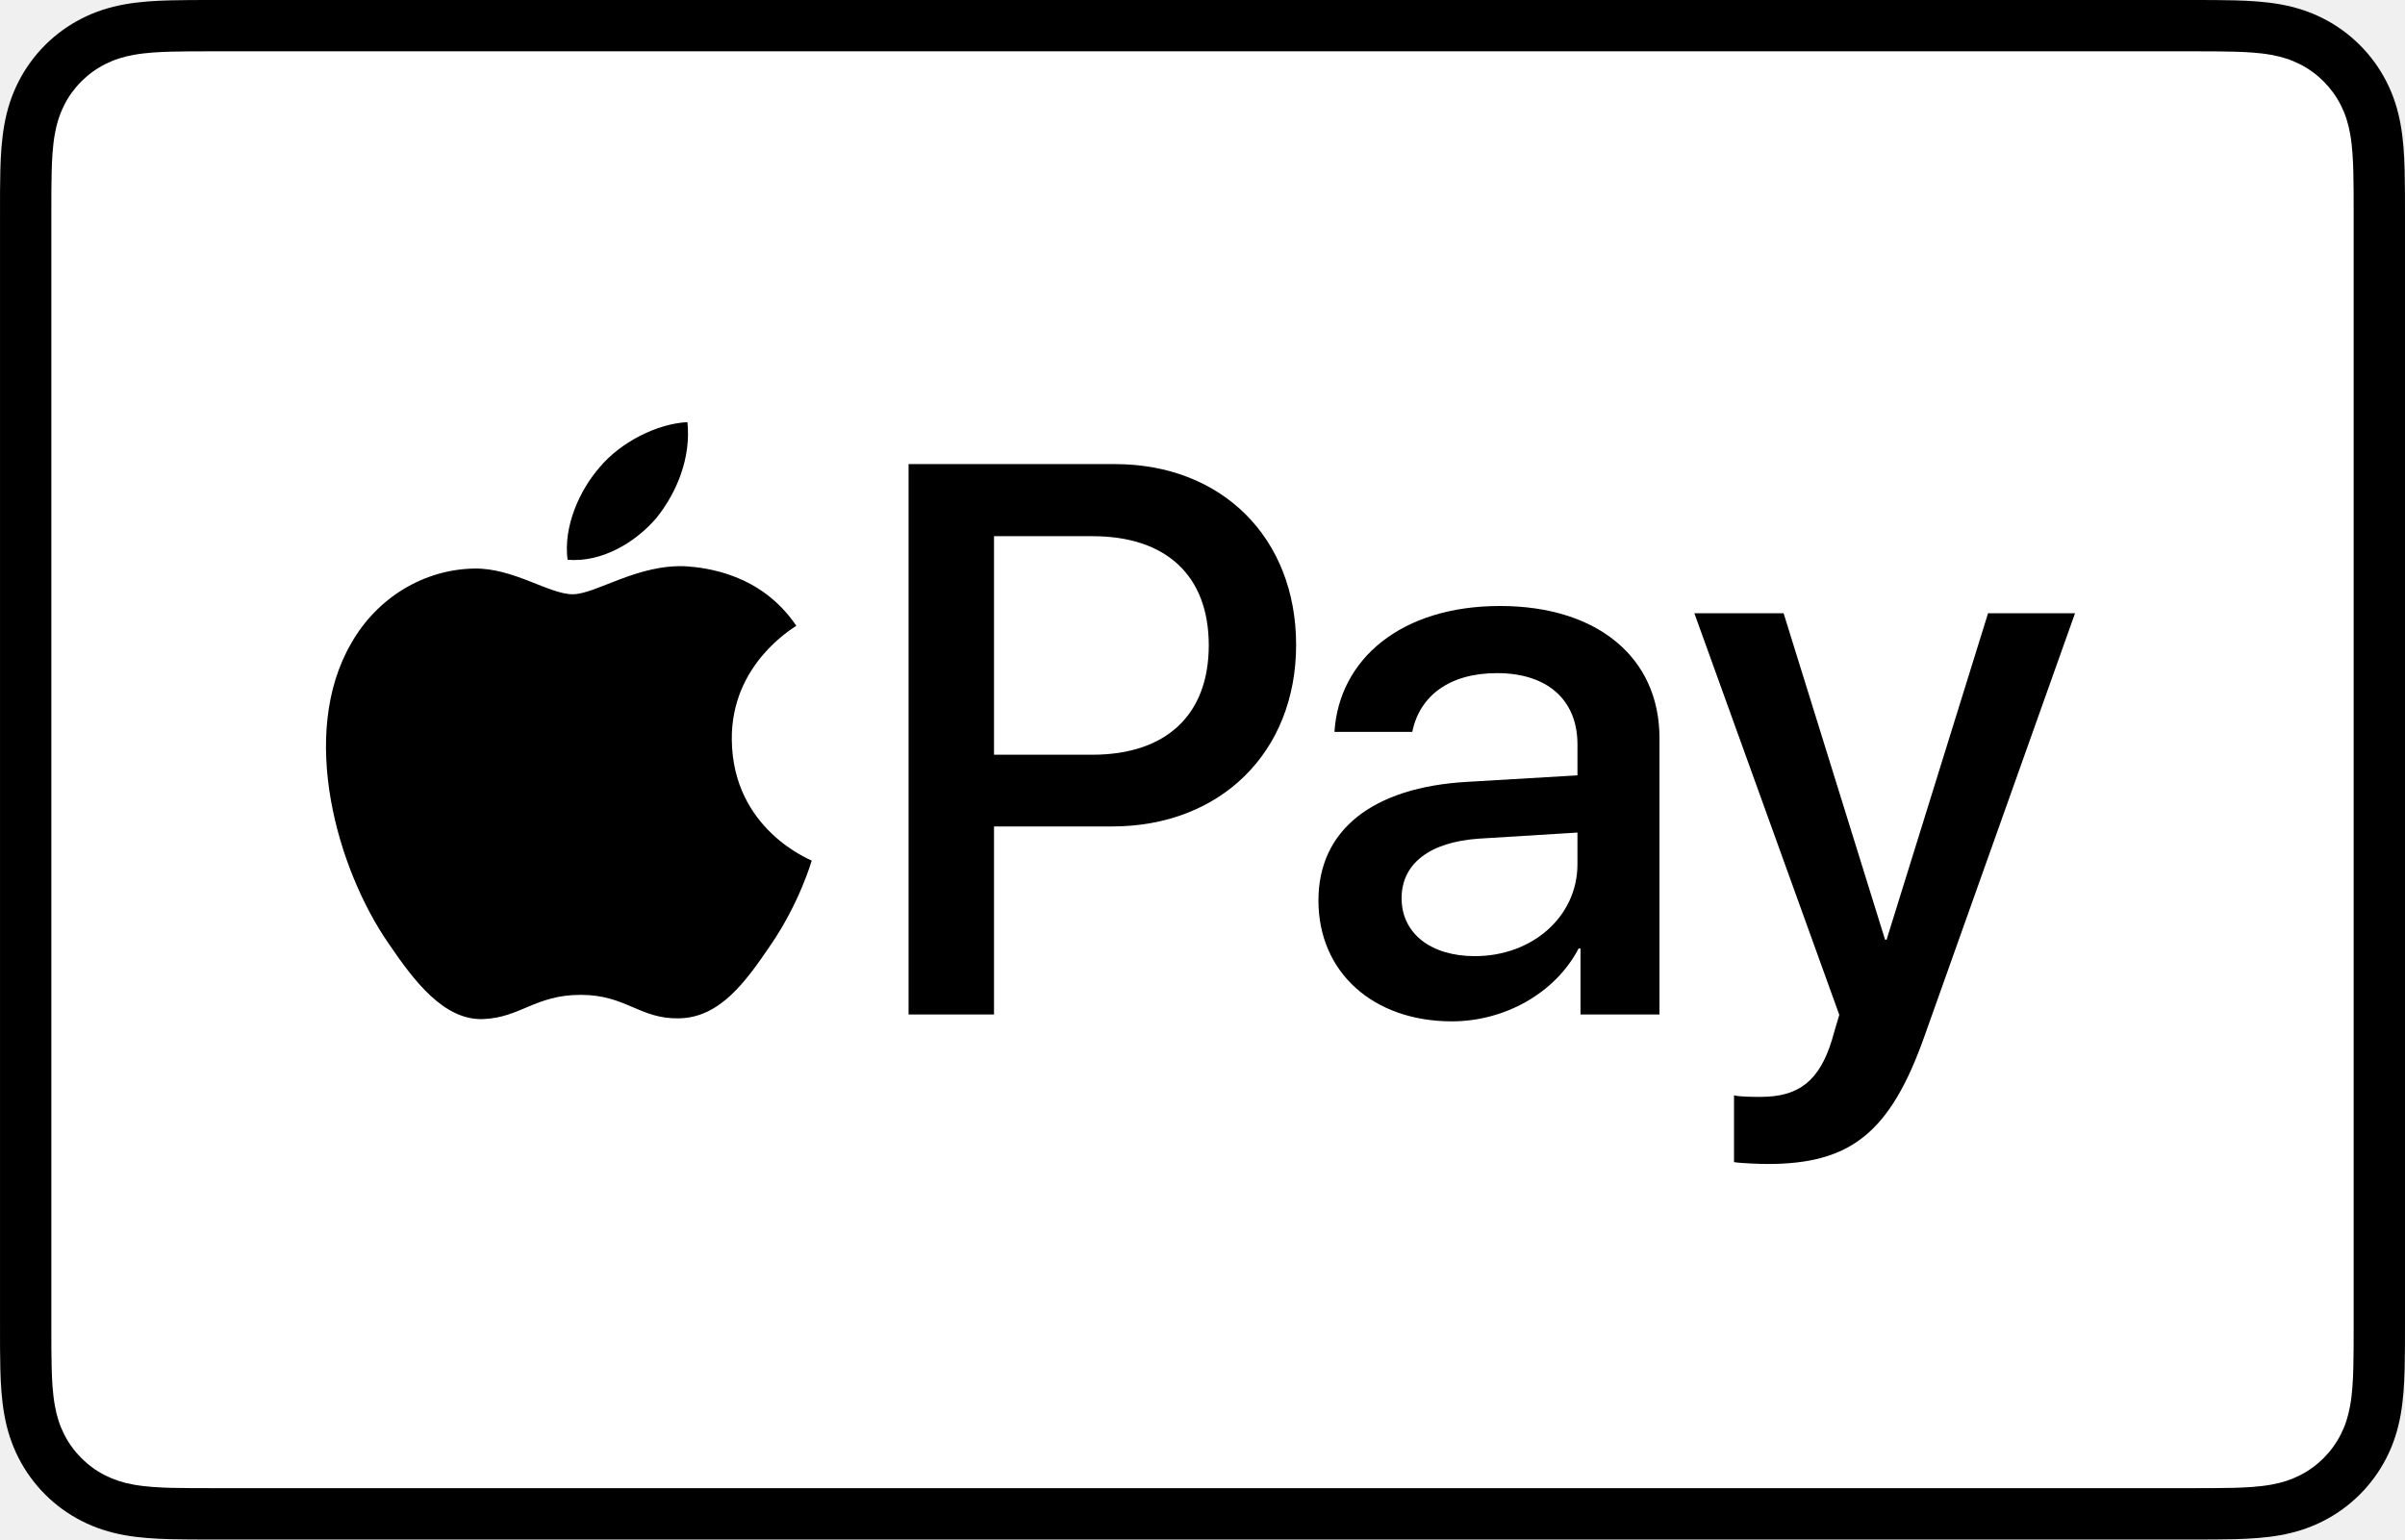
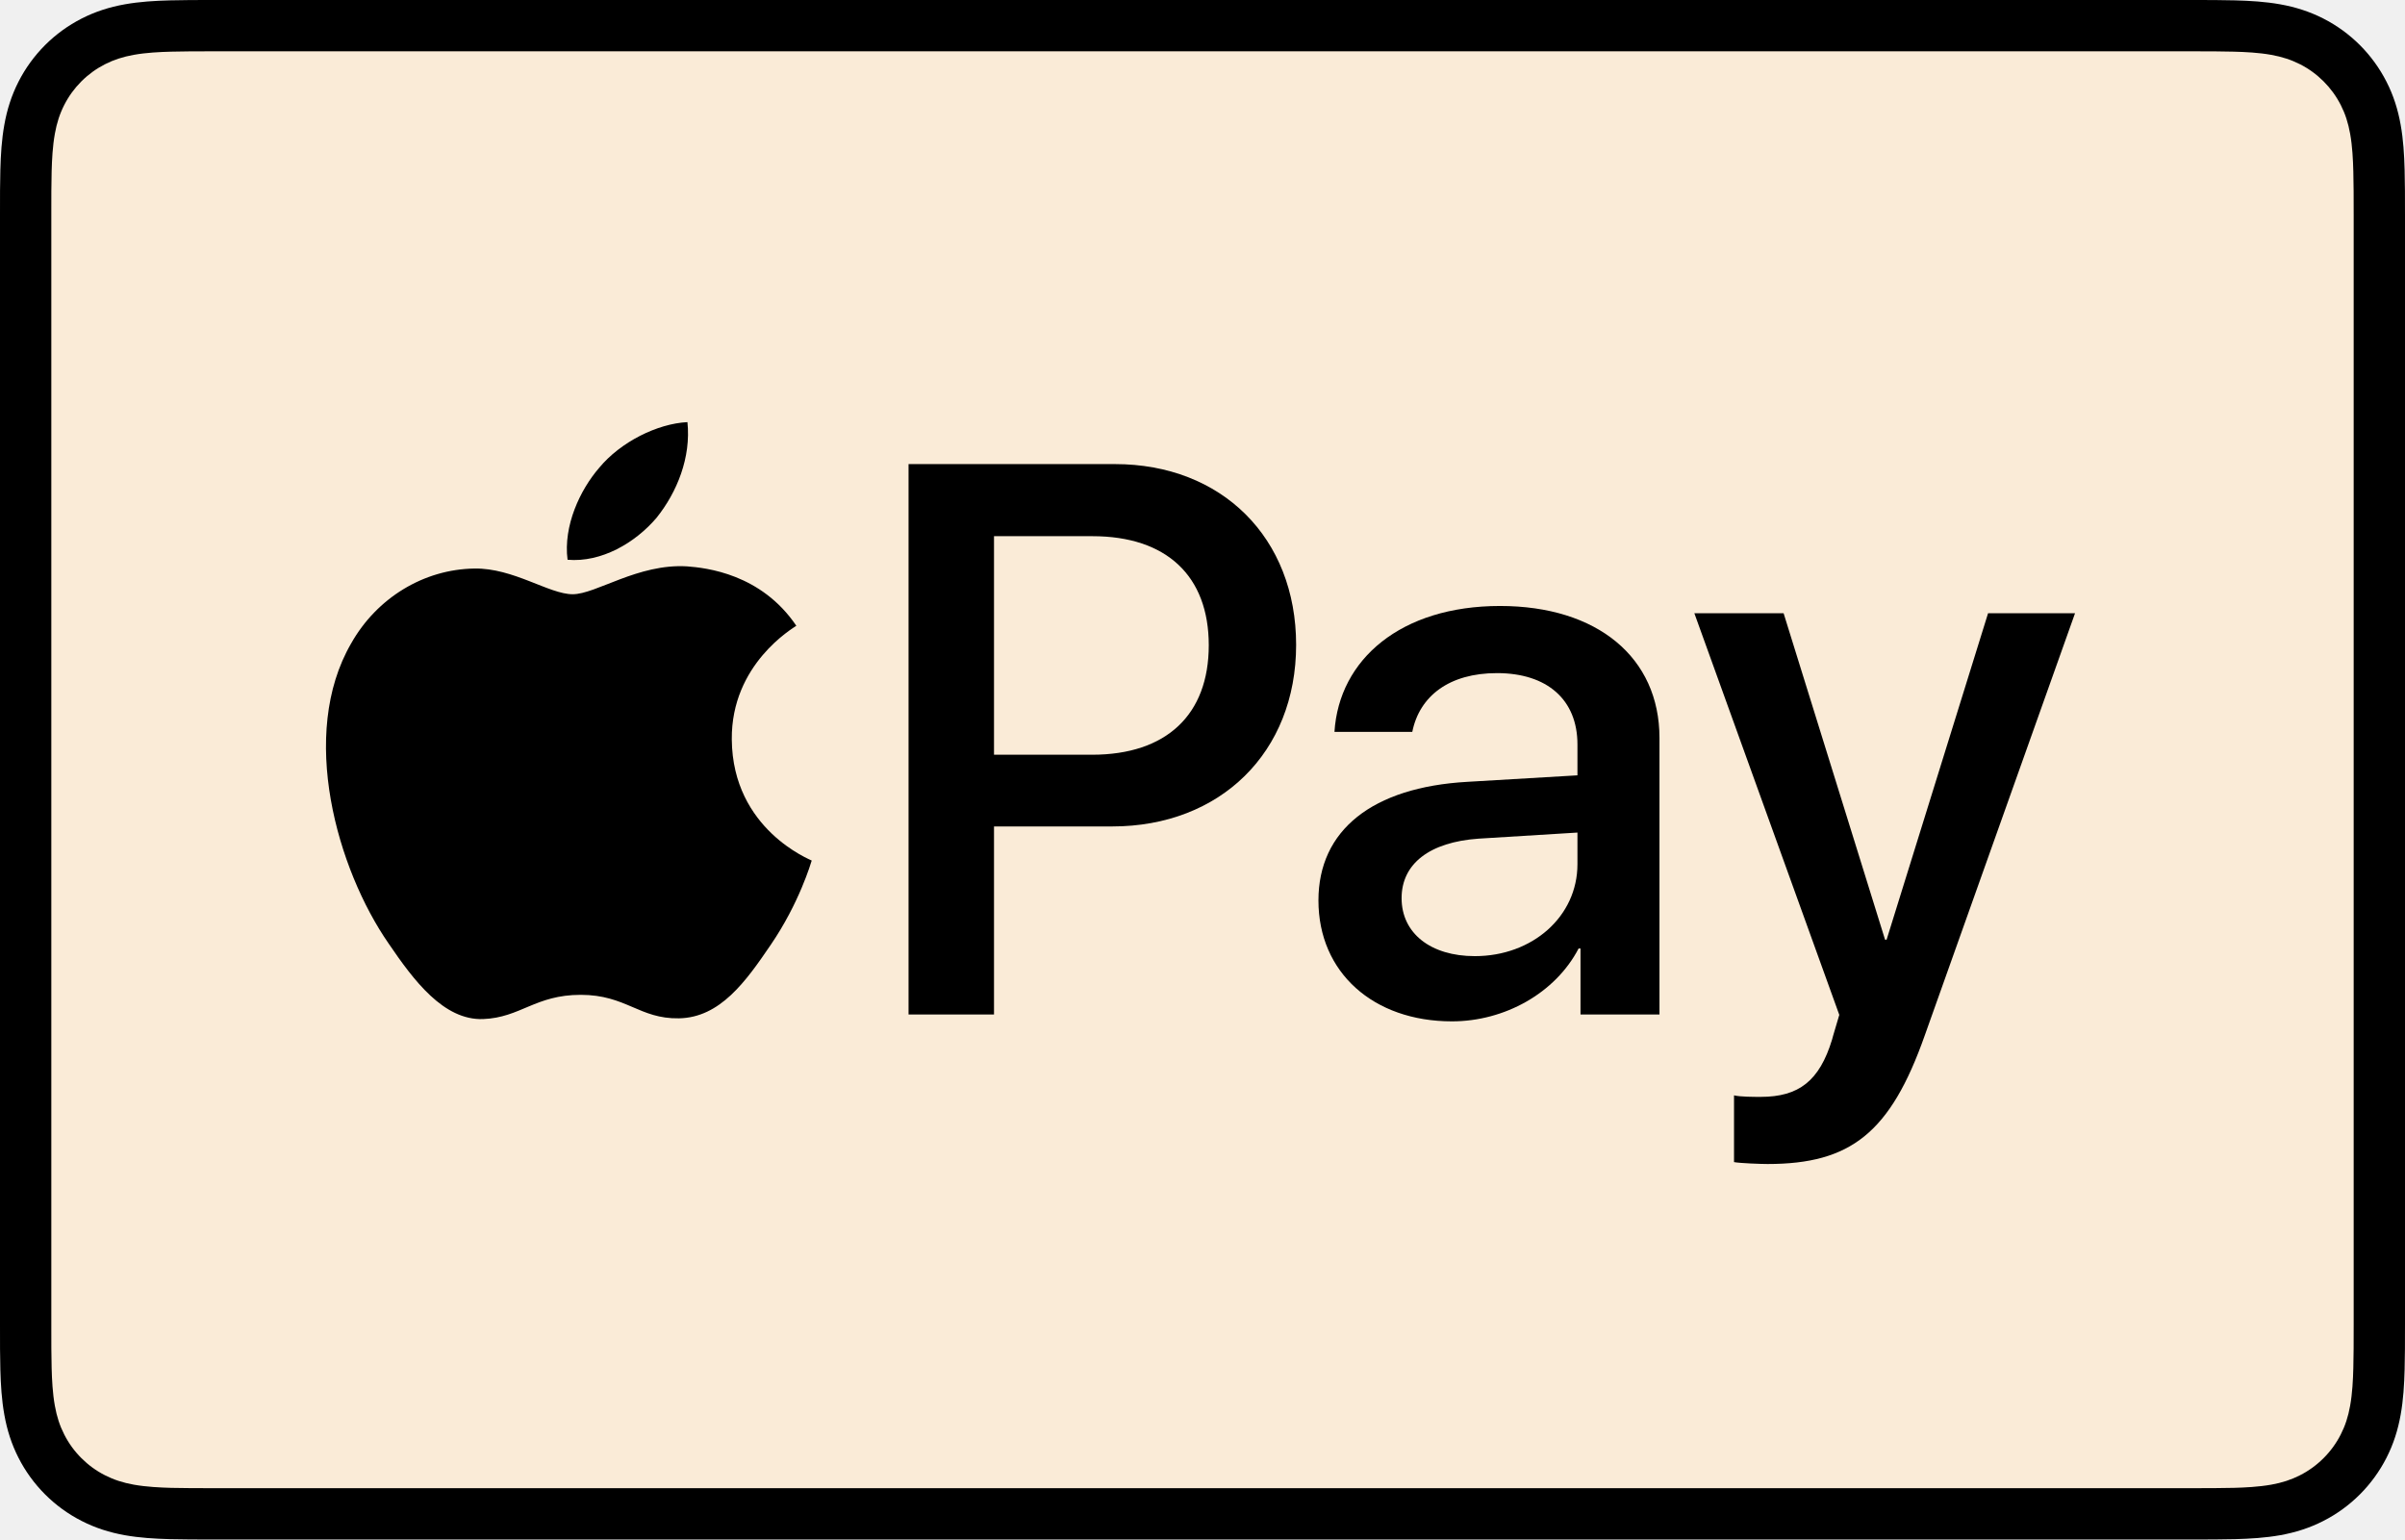
- <svg xmlns="http://www.w3.org/2000/svg" version="1.1" id="Artwork" x="0px" y="0px" width="165.521px" height="105.965px" viewBox="0 0 165.521 105.965" enable-background="new 0 0 165.521 105.965" xml:space="preserve">
-   <g>
-     <path id="XMLID_4_" d="M150.698,0H14.823c-0.566,0-1.133,0-1.698,0.003c-0.478,0.003-0.954,0.009-1.43,0.022   c-1.039,0.028-2.087,0.089-3.113,0.274c-1.042,0.188-2.012,0.494-2.959,0.975   c-0.93,0.473-1.782,1.092-2.52,1.83c-0.738,0.738-1.357,1.589-1.83,2.52   c-0.482,0.946-0.788,1.917-0.974,2.96c-0.185,1.026-0.247,2.074-0.275,3.112   c-0.013,0.476-0.018,0.953-0.021,1.429c-0.003,0.566-0.002,1.132-0.002,1.699V91.142   c0,0.567-0.001,1.132,0.002,1.699c0.003,0.476,0.009,0.953,0.021,1.429   c0.028,1.037,0.09,2.085,0.275,3.111c0.186,1.044,0.492,2.014,0.974,2.96   c0.473,0.931,1.092,1.783,1.83,2.52c0.738,0.74,1.59,1.358,2.52,1.83   c0.946,0.483,1.916,0.789,2.959,0.977c1.026,0.183,2.074,0.246,3.113,0.274c0.476,0.011,0.953,0.017,1.43,0.019   c0.565,0.004,1.132,0.004,1.698,0.004h135.875c0.565,0,1.132,0,1.697-0.004   c0.476-0.002,0.953-0.009,1.431-0.019c1.037-0.028,2.084-0.09,3.113-0.274   c1.041-0.188,2.011-0.494,2.958-0.977c0.931-0.472,1.78-1.091,2.52-1.83c0.737-0.737,1.356-1.589,1.83-2.52   c0.483-0.946,0.789-1.916,0.974-2.96c0.185-1.026,0.246-2.074,0.274-3.111   c0.013-0.476,0.019-0.953,0.022-1.429c0.004-0.567,0.004-1.132,0.004-1.699V14.824   c0-0.567,0-1.133-0.004-1.699c-0.002-0.476-0.009-0.953-0.022-1.429c-0.028-1.038-0.088-2.086-0.274-3.112   c-0.185-1.043-0.491-2.014-0.974-2.96c-0.474-0.931-1.093-1.782-1.83-2.52   c-0.74-0.738-1.589-1.357-2.52-1.83c-0.946-0.482-1.917-0.788-2.958-0.975   c-1.028-0.184-2.076-0.246-3.113-0.274c-0.479-0.013-0.955-0.018-1.431-0.022C151.83,0,151.263,0,150.698,0   L150.698,0z" />
-     <path id="XMLID_3_" fill="#FFFFFF" d="M150.698,3.532l1.671,0.003c0.453,0.003,0.906,0.008,1.361,0.021   c0.792,0.021,1.718,0.064,2.582,0.219c0.751,0.135,1.38,0.341,1.984,0.648   c0.597,0.303,1.143,0.7,1.62,1.177c0.479,0.48,0.877,1.027,1.184,1.63   c0.306,0.6,0.51,1.226,0.645,1.982c0.154,0.854,0.197,1.783,0.219,2.58   c0.012,0.45,0.018,0.9,0.02,1.36c0.004,0.557,0.004,1.113,0.004,1.671V91.142   c0,0.558,0,1.114-0.004,1.682c-0.002,0.45-0.008,0.899-0.02,1.35c-0.022,0.796-0.064,1.724-0.221,2.588   c-0.133,0.746-0.337,1.373-0.644,1.975c-0.306,0.602-0.703,1.148-1.18,1.625   c-0.48,0.48-1.025,0.876-1.628,1.182c-0.6,0.306-1.228,0.512-1.972,0.645   c-0.881,0.157-1.846,0.2-2.573,0.22c-0.457,0.01-0.913,0.016-1.379,0.019   c-0.556,0.004-1.113,0.004-1.669,0.004H14.823c-0.007,0-0.015,0-0.022,0c-0.549,0-1.1,0-1.659-0.004   c-0.456-0.002-0.911-0.008-1.351-0.018c-0.744-0.02-1.71-0.063-2.583-0.219   c-0.75-0.135-1.378-0.34-1.986-0.65c-0.598-0.303-1.142-0.699-1.622-1.18   c-0.476-0.476-0.872-1.021-1.178-1.623c-0.306-0.602-0.511-1.23-0.646-1.985   c-0.156-0.863-0.199-1.787-0.22-2.578c-0.012-0.453-0.017-0.905-0.02-1.355l-0.002-1.328l0-0.351V14.824   l-0-0.351l0.002-1.325c0.003-0.453,0.008-0.905,0.02-1.357c0.021-0.791,0.064-1.716,0.221-2.586   c0.134-0.748,0.339-1.377,0.646-1.981c0.304-0.598,0.7-1.144,1.179-1.623   c0.477-0.477,1.023-0.874,1.625-1.18c0.601-0.306,1.231-0.512,1.98-0.646c0.864-0.155,1.791-0.198,2.585-0.22   c0.453-0.012,0.905-0.017,1.354-0.02l1.677-0.003H150.698" />
-     <g>
-       <g>
-         <path d="M45.186,35.641c1.417-1.773,2.379-4.153,2.125-6.585c-2.075,0.103-4.606,1.369-6.072,3.143     c-1.316,1.519-2.481,3.999-2.177,6.329C41.391,38.73,43.718,37.363,45.186,35.641" />
-         <path d="M47.285,38.983c-3.382-0.201-6.258,1.92-7.873,1.92c-1.616,0-4.089-1.818-6.764-1.769     c-3.482,0.051-6.712,2.02-8.479,5.151c-3.634,6.264-0.959,15.555,2.575,20.656     c1.716,2.524,3.784,5.303,6.51,5.203c2.575-0.101,3.584-1.667,6.714-1.667     c3.128,0,4.037,1.667,6.763,1.617c2.827-0.051,4.594-2.525,6.31-5.051     c1.969-2.877,2.775-5.655,2.825-5.807c-0.051-0.051-5.451-2.122-5.501-8.334     c-0.051-5.201,4.24-7.675,4.441-7.828C52.383,39.488,48.597,39.084,47.285,38.983" />
-       </g>
-       <g>
-         <path d="M76.734,31.944c7.351,0,12.47,5.067,12.47,12.444c0,7.404-5.224,12.497-12.654,12.497h-8.139     v12.943h-5.88v-37.885H76.734z M68.411,51.949h6.747c5.12,0,8.034-2.756,8.034-7.535     c0-4.778-2.914-7.508-8.007-7.508h-6.774V51.949z" />
-         <path d="M90.74,61.979c0-4.831,3.702-7.798,10.266-8.165l7.561-0.446v-2.126     c0-3.072-2.074-4.91-5.539-4.91c-3.283,0-5.33,1.575-5.829,4.043h-5.356     c0.315-4.989,4.568-8.664,11.394-8.664c6.695,0,10.974,3.544,10.974,9.084v19.034h-5.435v-4.542     h-0.131c-1.601,3.072-5.093,5.014-8.716,5.014C94.521,70.301,90.74,66.94,90.74,61.979z      M108.566,59.485v-2.179l-6.8,0.42c-3.387,0.236-5.303,1.733-5.303,4.096     c0,2.415,1.995,3.99,5.041,3.99C105.468,65.812,108.566,63.081,108.566,59.485z" />
-         <path d="M119.342,79.989v-4.595c0.419,0.105,1.364,0.105,1.837,0.105c2.625,0,4.043-1.102,4.909-3.938     c0-0.053,0.499-1.68,0.499-1.707l-9.976-27.646h6.143l6.984,22.474h0.104l6.984-22.474h5.986     l-10.345,29.063c-2.362,6.695-5.092,8.848-10.816,8.848C121.179,80.12,119.761,80.067,119.342,79.989     z" />
+ <svg xmlns="http://www.w3.org/2000/svg" xmlns:ns1="http://vectornator.io" style="fill-rule:evenodd;clip-rule:evenodd;stroke-linecap:round;stroke-linejoin:round;" xml:space="preserve" version="1.1" viewBox="0 0 165.521 105.965">
+   <defs />
+   <g id="Untitled" ns1:layerName="Untitled">
+     <g opacity="1">
+       <path d="M150.698+4.84288e-06L14.823+4.84288e-06C14.257+4.84288e-06+13.69+4.84288e-06+13.126+0.003C12.648+0.007+12.172+0.012+11.695+0.025C10.656+0.053+9.608+0.114+8.582+0.299C7.54+0.486+6.57+0.792+5.624+1.274C4.693+1.747+3.842+2.366+3.103+3.104C2.365+3.843+1.746+4.693+1.273+5.625C0.791+6.571+0.485+7.541+0.299+8.584C0.113+9.611+0.052+10.658+0.024+11.696C0.011+12.173+0.005+12.649+0.002+13.125C-0.001+13.691+0+14.257+0+14.824L0+91.142C0+91.709-0.001+92.274+0.002+92.841C0.005+93.317+0.011+93.794+0.024+94.27C0.052+95.307+0.113+96.355+0.299+97.381C0.485+98.424+0.791+99.394+1.273+100.341C1.746+101.272+2.365+102.123+3.103+102.861C3.842+103.6+4.693+104.219+5.624+104.691C6.57+105.174+7.54+105.48+8.582+105.668C9.608+105.851+10.656+105.913+11.695+105.941C12.172+105.952+12.648+105.959+13.126+105.961C13.69+105.965+14.257+105.965+14.823+105.965L150.698+105.965C151.263+105.965+151.83+105.965+152.395+105.961C152.871+105.959+153.347+105.952+153.826+105.941C154.863+105.913+155.911+105.851+156.939+105.668C157.98+105.48+158.95+105.174+159.897+104.691C160.828+104.219+161.677+103.6+162.417+102.861C163.154+102.123+163.773+101.272+164.247+100.341C164.73+99.394+165.036+98.424+165.221+97.381C165.407+96.355+165.467+95.307+165.495+94.27C165.508+93.794+165.514+93.317+165.517+92.841C165.521+92.274+165.521+91.709+165.521+91.142L165.521+14.824C165.521+14.257+165.521+13.691+165.517+13.125C165.514+12.649+165.508+12.173+165.495+11.696C165.467+10.658+165.407+9.611+165.221+8.584C165.036+7.541+164.73+6.571+164.247+5.625C163.773+4.693+163.154+3.843+162.417+3.104C161.677+2.366+160.828+1.747+159.897+1.274C158.95+0.792+157.98+0.486+156.939+0.299C155.911+0.114+154.863+0.053+153.826+0.025C153.347+0.012+152.871+0.007+152.395+0.003C151.83+4.84288e-06+151.263+4.84288e-06+150.698+4.84288e-06L150.698+4.84288e-06Z" opacity="1" fill="#000000" />
+       <path d="M150.698+3.532L152.37+3.535C152.822+3.538+153.275+3.543+153.73+3.556C154.522+3.577+155.449+3.62+156.313+3.775C157.063+3.91+157.693+4.116+158.297+4.423C158.894+4.726+159.44+5.123+159.917+5.6C160.396+6.08+160.794+6.627+161.101+7.23C161.407+7.83+161.611+8.456+161.746+9.213C161.9+10.067+161.943+10.996+161.964+11.793C161.977+12.242+161.983+12.692+161.985+13.153C161.989+13.71+161.989+14.266+161.989+14.824L161.989+91.142C161.989+91.7+161.989+92.256+161.985+92.824C161.983+93.274+161.977+93.724+161.964+94.174C161.943+94.97+161.9+95.899+161.744+96.763C161.611+97.509+161.407+98.135+161.099+98.738C160.793+99.34+160.396+99.886+159.919+100.363C159.439+100.843+158.895+101.239+158.291+101.545C157.691+101.851+157.063+102.057+156.32+102.19C155.438+102.347+154.473+102.391+153.746+102.41C153.289+102.421+152.834+102.427+152.367+102.429C151.812+102.433+151.254+102.433+150.698+102.433L14.823+102.433C14.816+102.433+14.809+102.433+14.801+102.433C14.252+102.433+13.701+102.433+13.142+102.429C12.686+102.427+12.231+102.421+11.791+102.411C11.047+102.391+10.081+102.347+9.207+102.191C8.457+102.057+7.829+101.851+7.221+101.541C6.623+101.238+6.079+100.842+5.599+100.361C5.123+99.886+4.727+99.341+4.421+98.738C4.114+98.136+3.909+97.508+3.774+96.753C3.619+95.89+3.576+94.966+3.554+94.175C3.542+93.723+3.537+93.27+3.534+92.82L3.532+91.493L3.532+91.142L3.532+14.824L3.532+14.474L3.534+13.149C3.537+12.696+3.542+12.244+3.554+11.791C3.576+11+3.619+10.075+3.776+9.205C3.909+8.457+4.114+7.829+4.422+7.224C4.726+6.626+5.123+6.08+5.601+5.601C6.078+5.124+6.625+4.728+7.226+4.422C7.827+4.115+8.457+3.91+9.207+3.775C10.071+3.62+10.998+3.577+11.792+3.556C12.244+3.543+12.697+3.538+13.146+3.535L14.823+3.532L150.698+3.532" opacity="1" fill="#FAEBD7" />
+       <g opacity="1">
+         <g opacity="1">
+           <path d="M45.186+35.641C46.603+33.868+47.565+31.488+47.312+29.055C45.237+29.159+42.705+30.424+41.239+32.198C39.923+33.717+38.758+36.197+39.062+38.528C41.391+38.73+43.718+37.364+45.186+35.641" opacity="1" fill="#000000" />
+           <path d="M47.285+38.983C43.903+38.781+41.027+40.902+39.412+40.902C37.796+40.902+35.323+39.084+32.648+39.133C29.166+39.184+25.935+41.153+24.169+44.284C20.534+50.547+23.209+59.839+26.744+64.94C28.46+67.464+30.528+70.243+33.253+70.143C35.828+70.042+36.837+68.475+39.967+68.475C43.095+68.475+44.004+70.143+46.73+70.092C49.556+70.042+51.324+67.567+53.04+65.041C55.009+62.164+55.815+59.386+55.865+59.233C55.815+59.183+50.415+57.111+50.365+50.9C50.314+45.699+54.604+43.225+54.806+43.072C52.383+39.488+48.597+39.084+47.285+38.983" opacity="1" fill="#000000" />
+         </g>
+         <g opacity="1">
+           <path d="M76.734+31.944C84.085+31.944+89.204+37.011+89.204+44.388C89.204+51.792+83.98+56.885+76.549+56.885L68.411+56.885L68.411+69.828L62.53+69.828L62.53+31.944C62.53+31.944+76.734+31.944+76.734+31.944ZM68.411+51.949L75.158+51.949C80.278+51.949+83.192+49.193+83.192+44.414C83.192+39.637+80.278+36.906+75.184+36.906L68.411+36.906L68.411+51.949Z" opacity="1" fill="#000000" />
+           <path d="M90.74+61.979C90.74+57.148+94.442+54.181+101.006+53.813L108.566+53.367L108.566+51.241C108.566+48.169+106.492+46.331+103.027+46.331C99.745+46.331+97.697+47.906+97.199+50.374L91.843+50.374C92.158+45.386+96.411+41.71+103.237+41.71C109.932+41.71+114.211+45.255+114.211+50.794L114.211+69.828L108.776+69.828L108.776+65.287L108.645+65.287C107.044+68.358+103.552+70.301+99.929+70.301C94.521+70.301+90.74+66.94+90.74+61.979ZM108.566+59.485L108.566+57.306L101.766+57.725C98.38+57.962+96.463+59.458+96.463+61.821C96.463+64.236+98.459+65.812+101.504+65.812C105.468+65.812+108.566+63.081+108.566+59.485Z" opacity="1" fill="#000000" />
+           <path d="M119.342+79.989L119.342+75.394C119.761+75.499+120.706+75.499+121.179+75.499C123.804+75.499+125.222+74.397+126.088+71.561C126.088+71.509+126.587+69.881+126.587+69.855L116.611+42.209L122.754+42.209L129.738+64.683L129.842+64.683L136.827+42.209L142.812+42.209L132.468+71.272C130.106+77.967+127.375+80.12+121.652+80.12C121.179+80.12+119.761+80.067+119.342+79.989Z" opacity="1" fill="#000000" />
+         </g>
      </g>
    </g>
  </g>
-   <g>
- </g>
-   <g>
- </g>
-   <g>
- </g>
-   <g>
- </g>
-   <g>
- </g>
-   <g>
- </g>
</svg>
